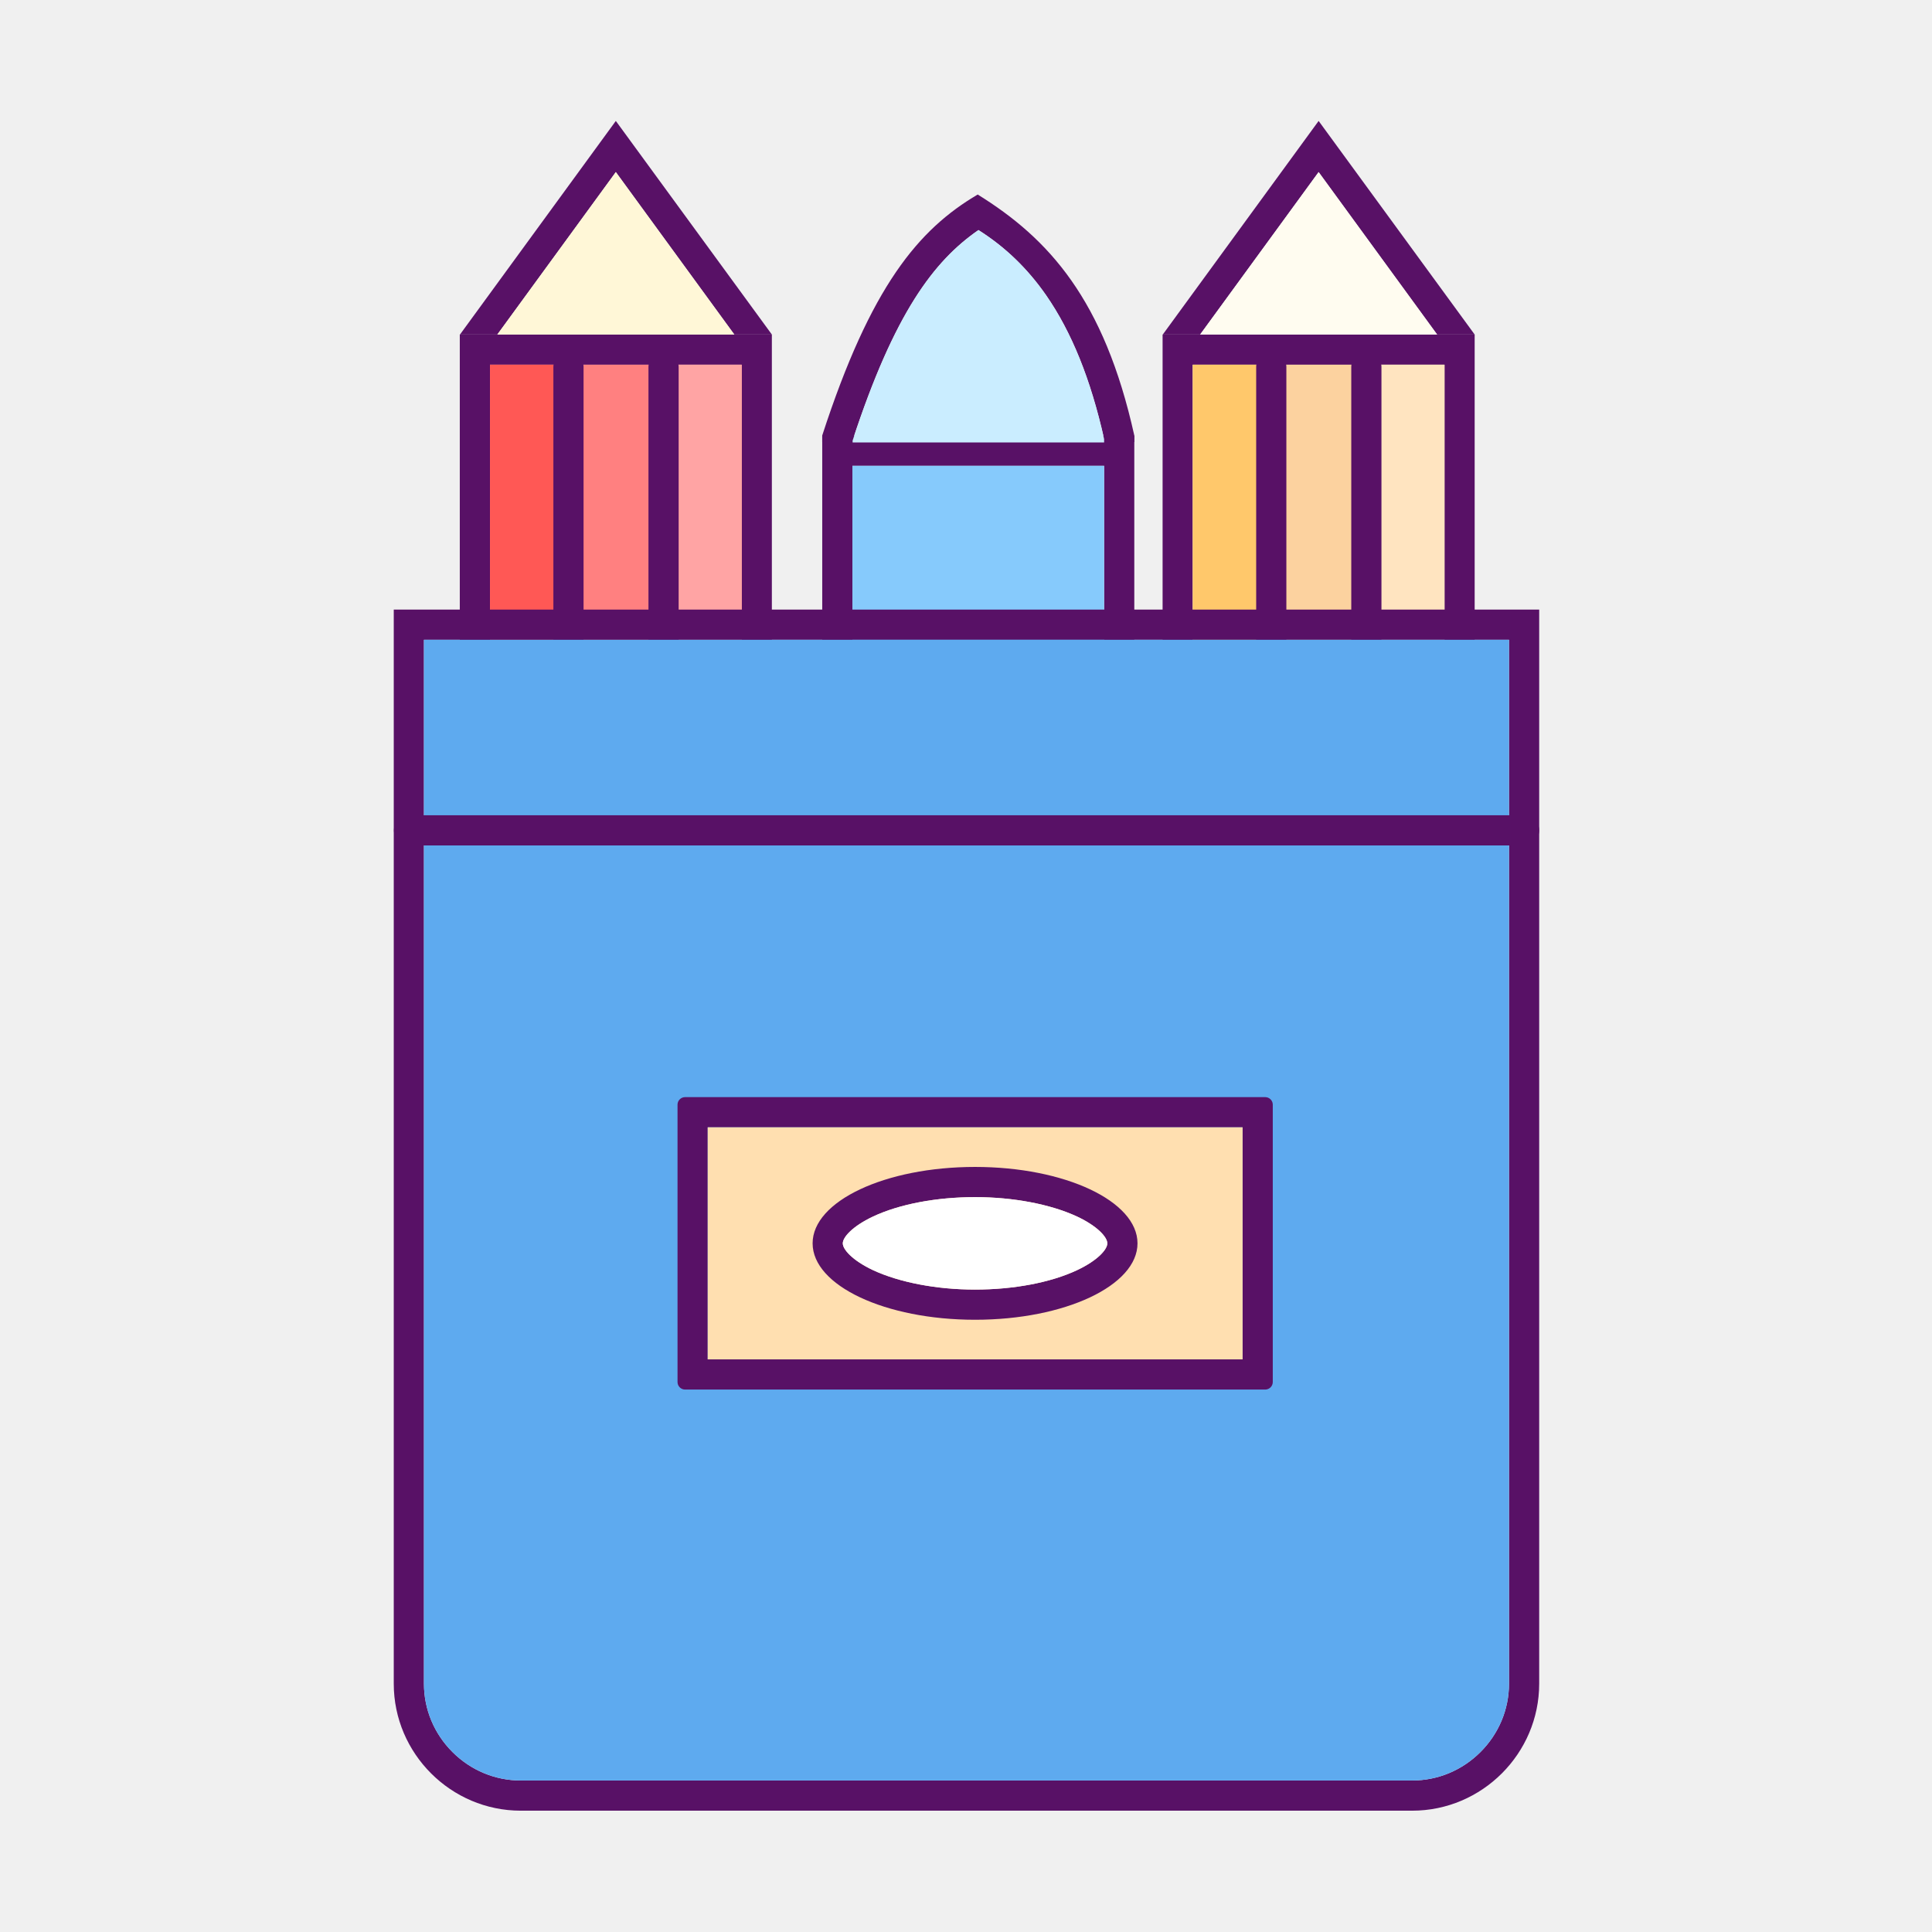
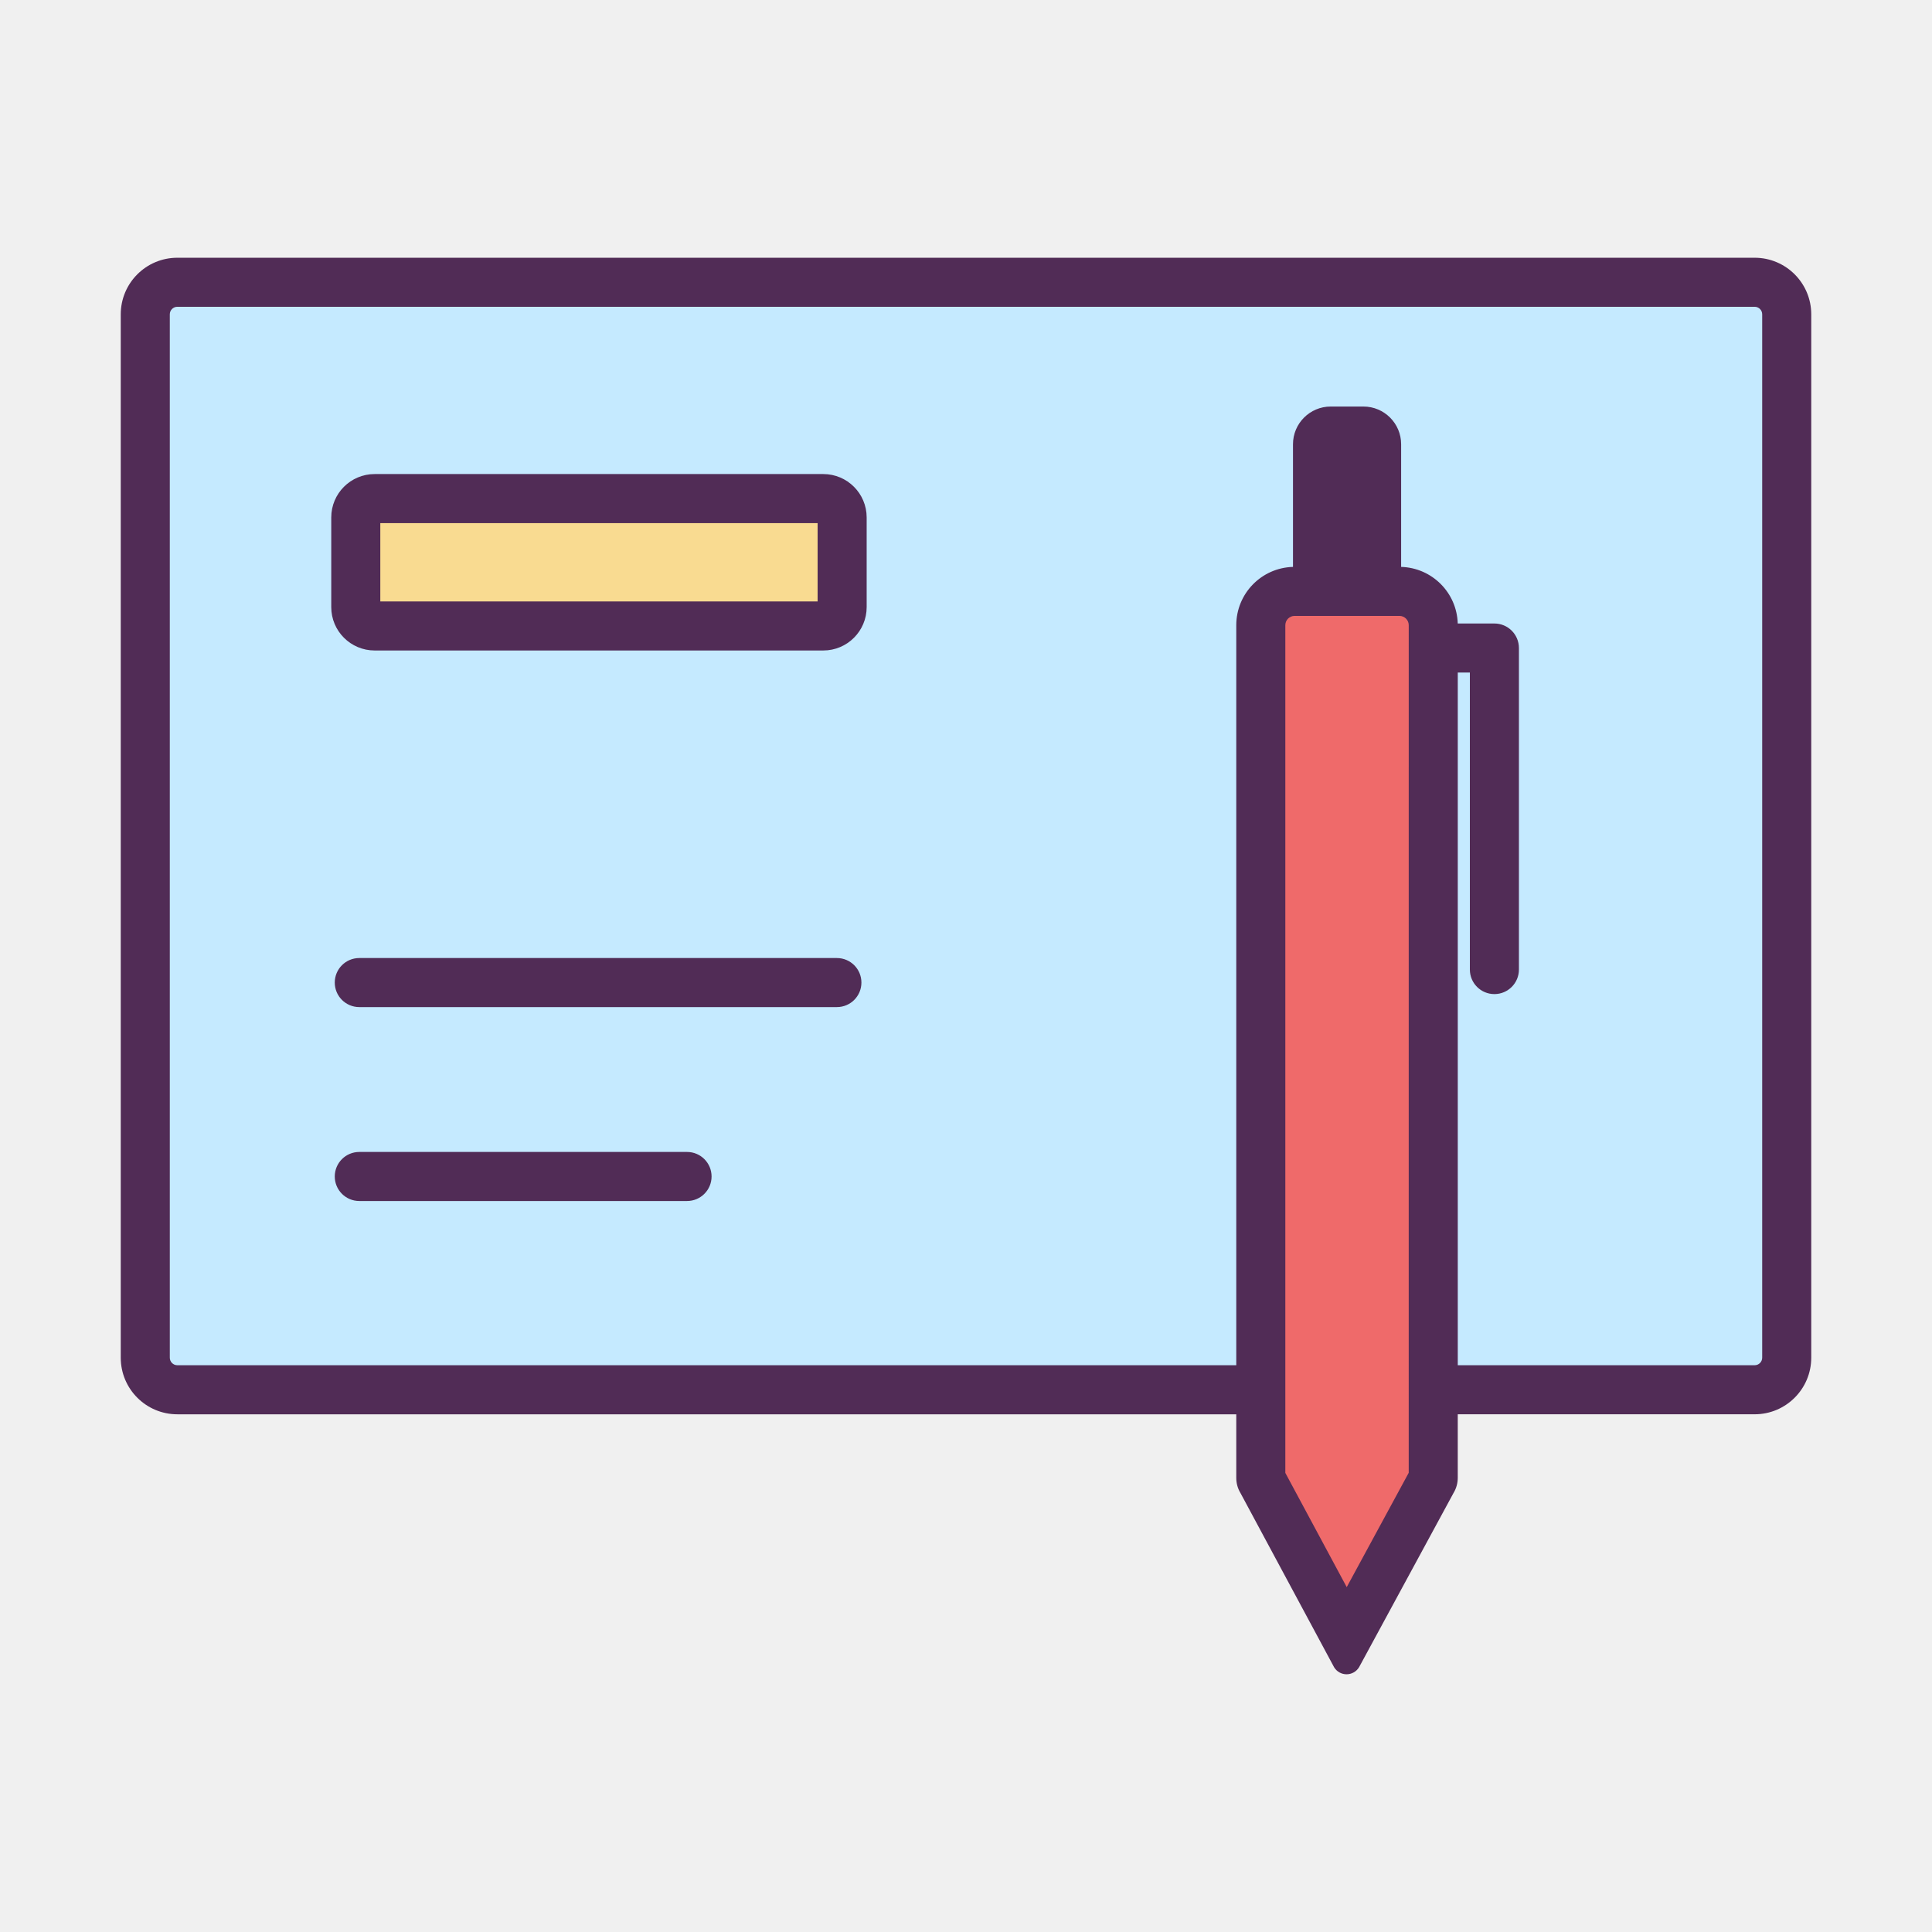
- <svg xmlns="http://www.w3.org/2000/svg" t="1522582670046" class="icon" style="" viewBox="0 0 1024 1024" version="1.1" p-id="5638" width="200" height="200">
+ <svg xmlns="http://www.w3.org/2000/svg" t="1545476411932" class="icon" style="" viewBox="0 0 1024 1024" version="1.1" p-id="2070" width="200" height="200">
  <defs>
    <style type="text/css" />
  </defs>
-   <path d="M585.2 246.9v146H451.8v-146h133.4m16-16H435.8v178h165.4v-178z" fill="#581166" p-id="5639" />
-   <path d="M585.2 246.9v146H451.8v-146h133.4" fill="#86CAFC" p-id="5640" />
-   <path d="M451.9 234.4v-1c22.1-67.4 43-95.1 66.7-111.5 14.2 9 26 20.4 35.9 34.6 13.5 19.5 23.6 44.4 30.7 76.1v1.7h16v-3.5c-16-72.2-45.4-104.4-83-127.7-31.4 18.5-56.7 48.6-82.4 127.7v3.5h16.1z" fill="#581166" p-id="5641" />
-   <path d="M585.2 234.4v-1.7c-7.2-31.7-17.2-56.6-30.7-76.1-9.8-14.2-21.6-25.6-35.9-34.6-23.7 16.4-44.6 44.1-66.7 111.5v1h133.3z" fill="#CAEDFF" p-id="5642" />
-   <path d="M393.1 193.3v146H259.7v-146h133.4m16-16H243.7v178h165.4v-178z" fill="#581166" p-id="5643" />
-   <path d="M393.1 193.3v146H259.7v-146h133.4" fill="#FF8080" p-id="5644" />
-   <path d="M259.7 193.3H305v146h-45.3z" fill="#FF5855" p-id="5645" />
-   <path d="M351.7 193.3h41.4v146h-41.4z" fill="#FFA4A4" p-id="5646" />
-   <path d="M263.6 177.3l62.8-86.1 62.8 86.1h19.9L326.4 64.1l-82.6 113.2z" fill="#581166" p-id="5647" />
-   <path d="M389.2 177.3l-62.8-86.1-62.8 86.1z" fill="#FFF7D7" p-id="5648" />
-   <path d="M293.3 404.8V194.5c0-4.4 3.6-8 8-8s8 3.6 8 8v210.3c0 4.4-3.6 8-8 8s-8-3.6-8-8zM343.7 404.8V194.5c0-4.4 3.6-8 8-8s8 3.6 8 8v210.3c0 4.4-3.6 8-8 8s-8-3.6-8-8z" fill="#581166" p-id="5649" />
-   <path d="M765.6 193.3v146H632.2v-146h133.4m16-16H616.2v178h165.4v-178z" fill="#581166" p-id="5650" />
-   <path d="M765.6 193.3v146H632.2v-146h133.4" fill="#FCD29F" p-id="5651" />
-   <path d="M632.2 193.3h45.3v146h-45.3z" fill="#FFC86B" p-id="5652" />
-   <path d="M724.2 193.3h41.4v146h-41.4z" fill="#FFE4C0" p-id="5653" />
-   <path d="M636.1 177.3l62.8-86.1 62.8 86.1h19.9L698.9 64.1l-82.6 113.2z" fill="#581166" p-id="5654" />
-   <path d="M761.7 177.3l-62.8-86.1-62.8 86.1z" fill="#FFFCF0" p-id="5655" />
-   <path d="M665.8 404.8V194.5c0-4.4 3.6-8 8-8s8 3.6 8 8v210.3c0 4.4-3.6 8-8 8s-8-3.6-8-8zM716.2 404.8V194.5c0-4.4 3.6-8 8-8s8 3.6 8 8v210.3c0 4.4-3.6 8-8 8s-8-3.6-8-8z" fill="#581166" p-id="5656" />
-   <path d="M799.8 339.1v553.3c0 13.6-5.4 26.5-15.1 36.2-9.7 9.7-22.6 15.1-36.2 15.1H276c-13.6 0-26.5-5.4-36.2-15.1-9.7-9.7-15.1-22.6-15.1-36.2V339.1H799.8m16-16H208.7v569.3c0 37 30.3 67.3 67.3 67.3h472.5c37 0 67.3-30.3 67.3-67.3V323.1z" fill="#581166" p-id="5657" />
-   <path d="M799.8 339.1v553.3c0 13.6-5.4 26.5-15.1 36.2-9.7 9.7-22.6 15.1-36.2 15.1H276c-13.6 0-26.5-5.4-36.2-15.1-9.7-9.7-15.1-22.6-15.1-36.2V339.1H799.8" fill="#5EAAEF" p-id="5658" />
-   <path d="M807.8 448.1h-591c-4.4 0-8-3.6-8-8s3.6-8 8-8h591c4.4 0 8 3.6 8 8s-3.6 8-8 8z" fill="#581166" p-id="5659" />
-   <path d="M658.6 597.5v123H375.1v-123h283.5m12-16H363.1c-2.2 0-4 1.8-4 4v147c0 2.2 1.8 4 4 4h307.5c2.2 0 4-1.8 4-4v-147c0-2.2-1.8-4-4-4z" fill="#581166" p-id="5660" />
-   <path d="M658.6 597.5v123H375.1v-123h283.5" fill="#FFDFB0" p-id="5661" />
-   <path d="M516.8 634.5c20.4 0 40.1 3.8 54.1 10.3 11 5.2 16 11 16 14.2s-5 9-16 14.2c-14 6.6-33.7 10.3-54.1 10.3s-40.1-3.8-54.1-10.3c-11-5.2-16-11-16-14.2s5-9 16-14.2c14-6.6 33.7-10.3 54.1-10.3m0-16c-47.6 0-86.1 18.1-86.1 40.5s38.5 40.5 86.1 40.5 86.1-18.1 86.1-40.5-38.5-40.5-86.1-40.5z" fill="#581166" p-id="5662" />
-   <path d="M516.8 634.5c20.4 0 40.1 3.8 54.1 10.3 11 5.2 16 11 16 14.2s-5 9-16 14.2c-14 6.6-33.7 10.3-54.1 10.3s-40.1-3.8-54.1-10.3c-11-5.2-16-11-16-14.2s5-9 16-14.2c14-6.6 33.7-10.3 54.1-10.3" fill="#FFFFFF" p-id="5663" />
+   <path d="M930 149.61H94a17 17 0 0 0-17 17v553a17 17 0 0 0 17 17h574.25V331.36a17.94 17.94 0 0 1 17.92-17.92h55.57a17.94 17.94 0 0 1 17.92 17.92V736.6H930a17 17 0 0 0 17-17v-553a17 17 0 0 0-17-16.99zM446.35 321.77a10 10 0 0 1-10 10H198.57a10 10 0 0 1-10-10v-47.51a10 10 0 0 1 10-10h237.78a10 10 0 0 1 10 10z" fill="#C5EAFF" p-id="2071" />
+   <path d="M188.57 264.26l257.78 0 0 67.51-257.78 0 0-67.51Z" fill="#F9DB91" p-id="2072" />
+   <path d="M741.73 313.45h-55.56a17.94 17.94 0 0 0-17.92 17.92v452a2.45 2.45 0 0 0 0.35 1.27l0.17 0.28 45 83.68 45.38-83.7 0.17-0.27a2.47 2.47 0 0 0 0.36-1.28V331.36a17.94 17.94 0 0 0-17.95-17.91z" fill="#EF6A6A" p-id="2073" />
+   <path d="M930 136.61H94a30 30 0 0 0-30 30v553a30 30 0 0 0 30 30h561.25v33.72a15.46 15.46 0 0 0 2.22 8l49.63 92.35a7.73 7.73 0 0 0 13.22 0l50.07-92.35a15.46 15.46 0 0 0 2.25-8V749.6H930a30 30 0 0 0 30-30v-553a30 30 0 0 0-30-29.99z m-183.35 644l-32.86 60.6-32.54-60.55v-449.3a4.92 4.92 0 0 1 4.92-4.92h55.57a4.92 4.92 0 0 1 4.92 4.92zM934 719.6a4 4 0 0 1-4 4H772.65V356.47h6.41v157.42a13 13 0 0 0 26 0V343.47a13 13 0 0 0-13-13h-19.43a30.91 30.91 0 0 0-30-30v-65a20 20 0 0 0-20-20h-17.32a20 20 0 0 0-20 20v65a30.91 30.91 0 0 0-30.06 30.9V723.6H94a4 4 0 0 1-4-4v-553a4 4 0 0 1 4-4h836a4 4 0 0 1 4 4z" fill="#512C56" p-id="2074" />
+   <path d="M436.35 251.26H198.57a23 23 0 0 0-23 23v47.51a23 23 0 0 0 23 23h237.78a23 23 0 0 0 23-23v-47.51a23 23 0 0 0-23-23z m-3 67.51H201.57v-41.51h231.78zM443.57 507.78H190.43a13 13 0 1 0 0 26h253.14a13 13 0 0 0 0-26zM364.15 610.56H190.43a13 13 0 1 0 0 26h173.72a13 13 0 1 0 0-26z" fill="#512C56" p-id="2075" />
</svg>
